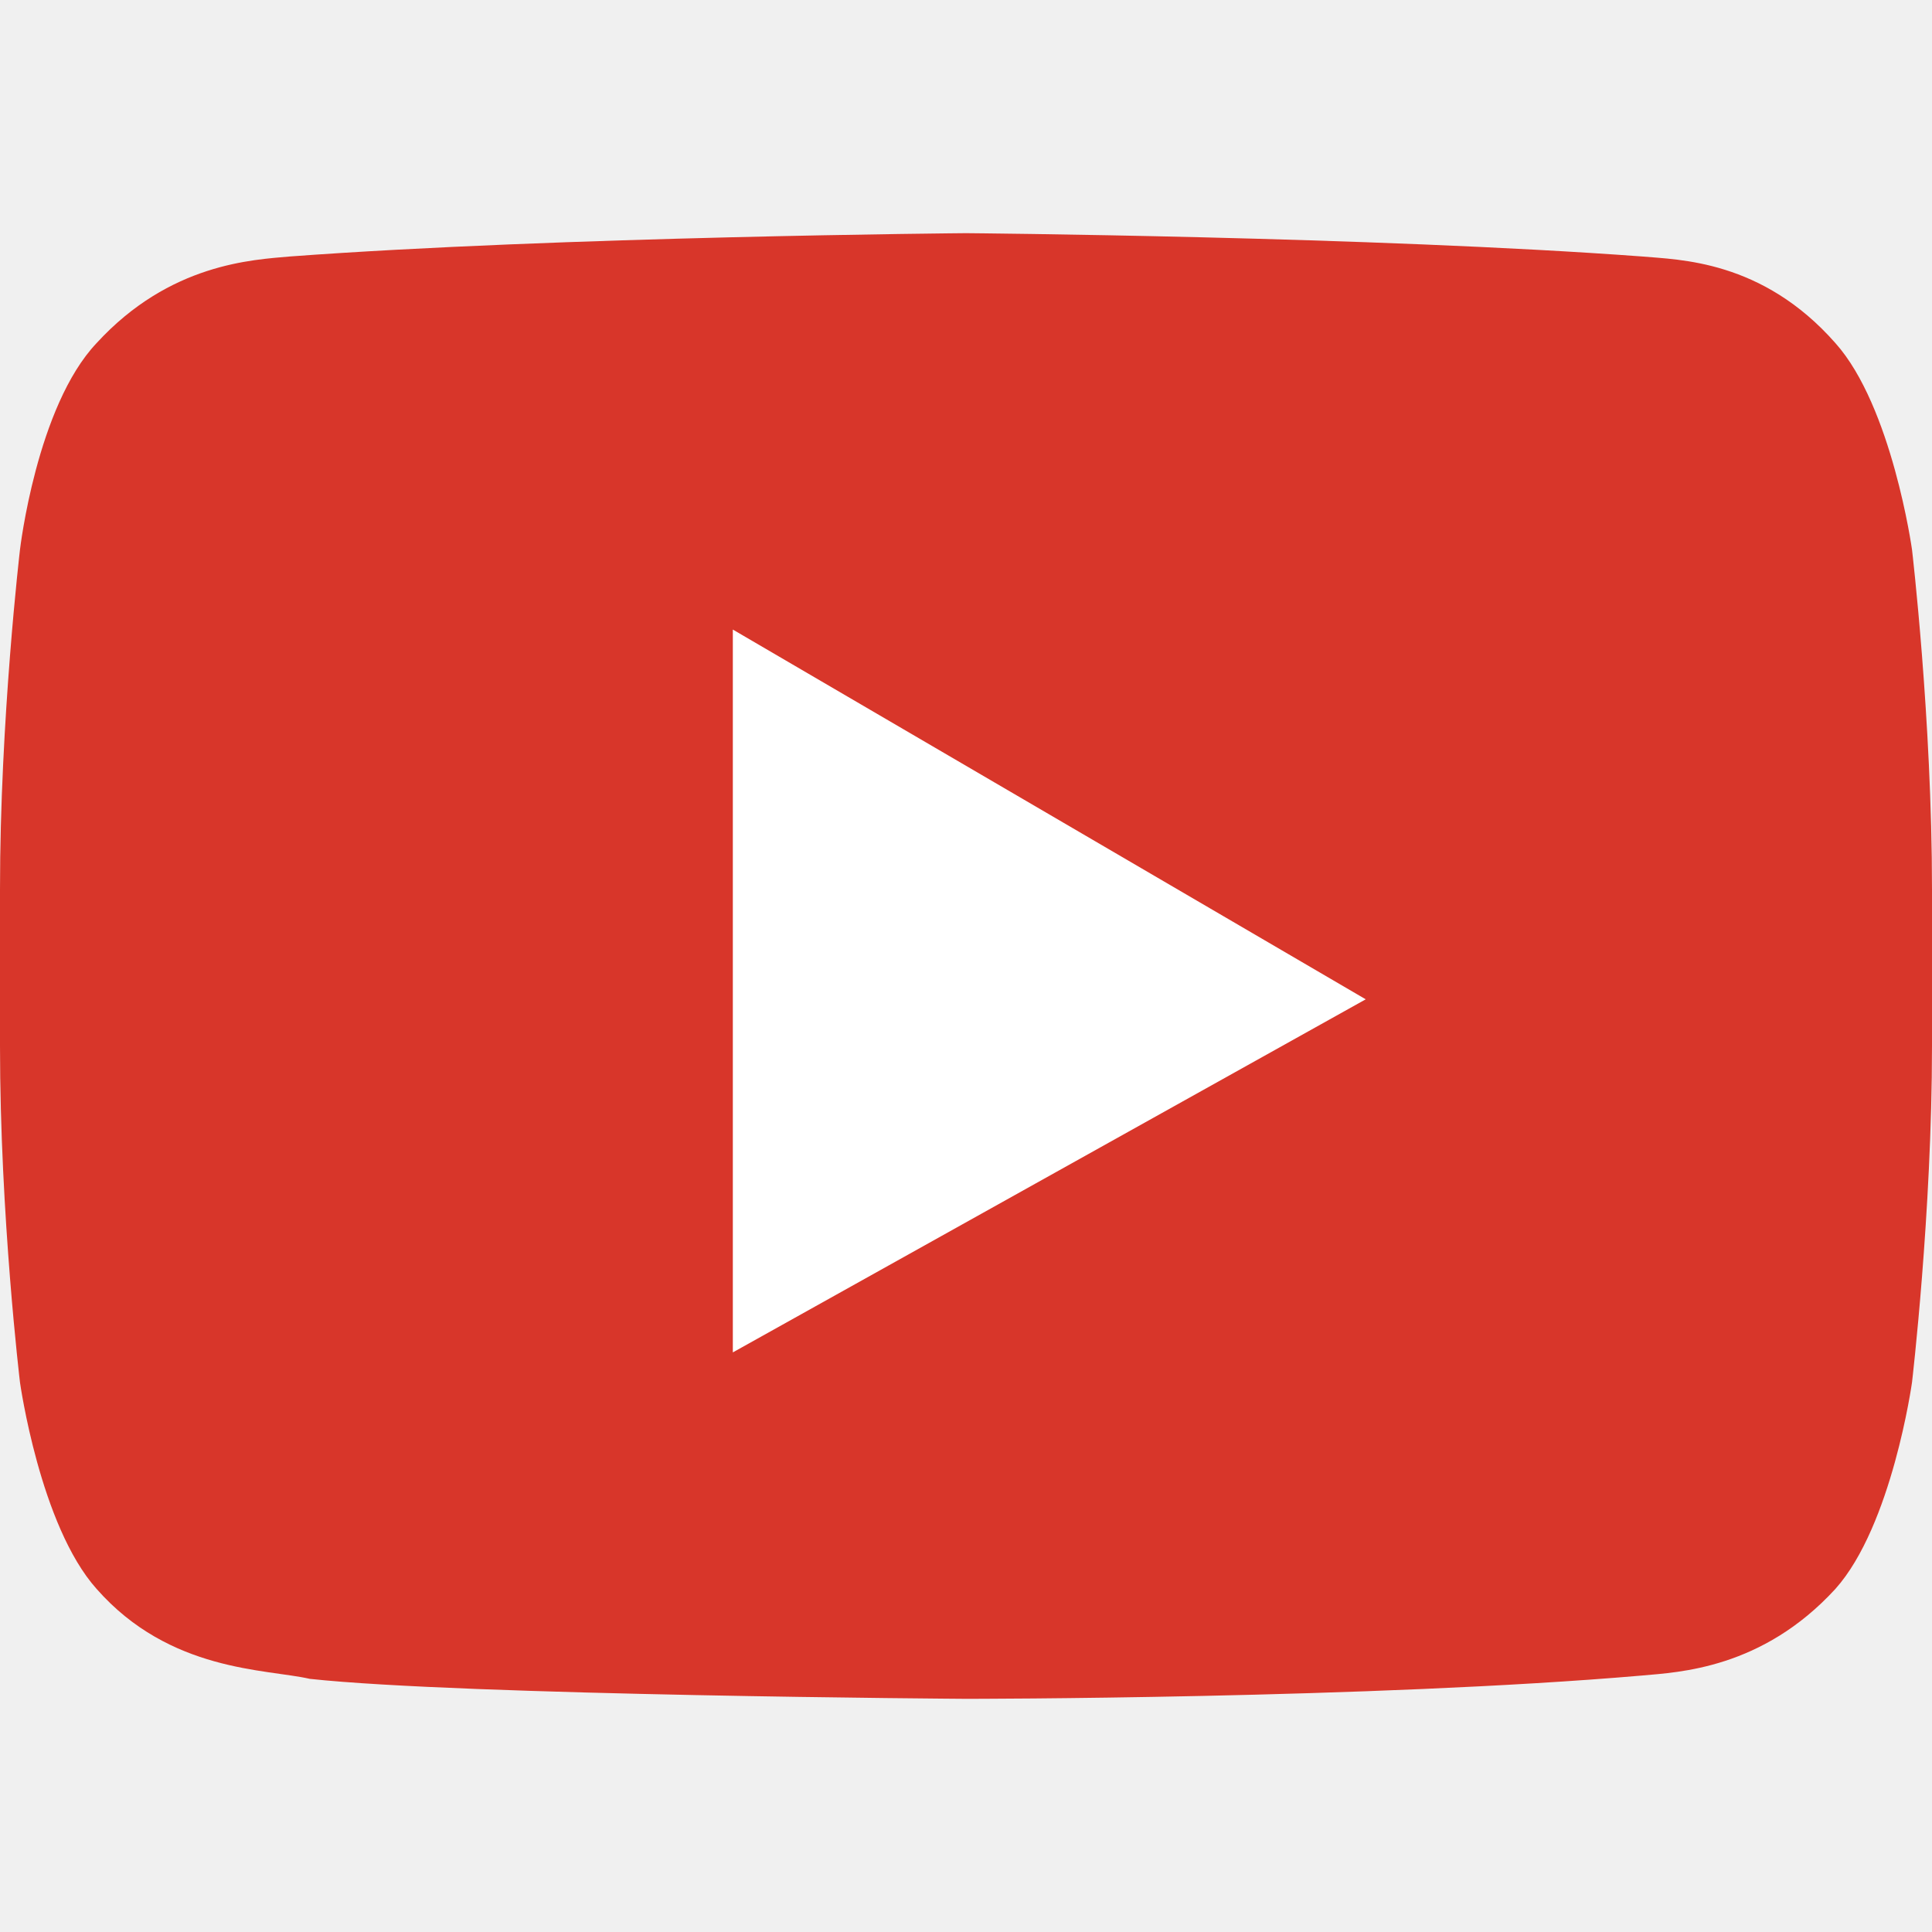
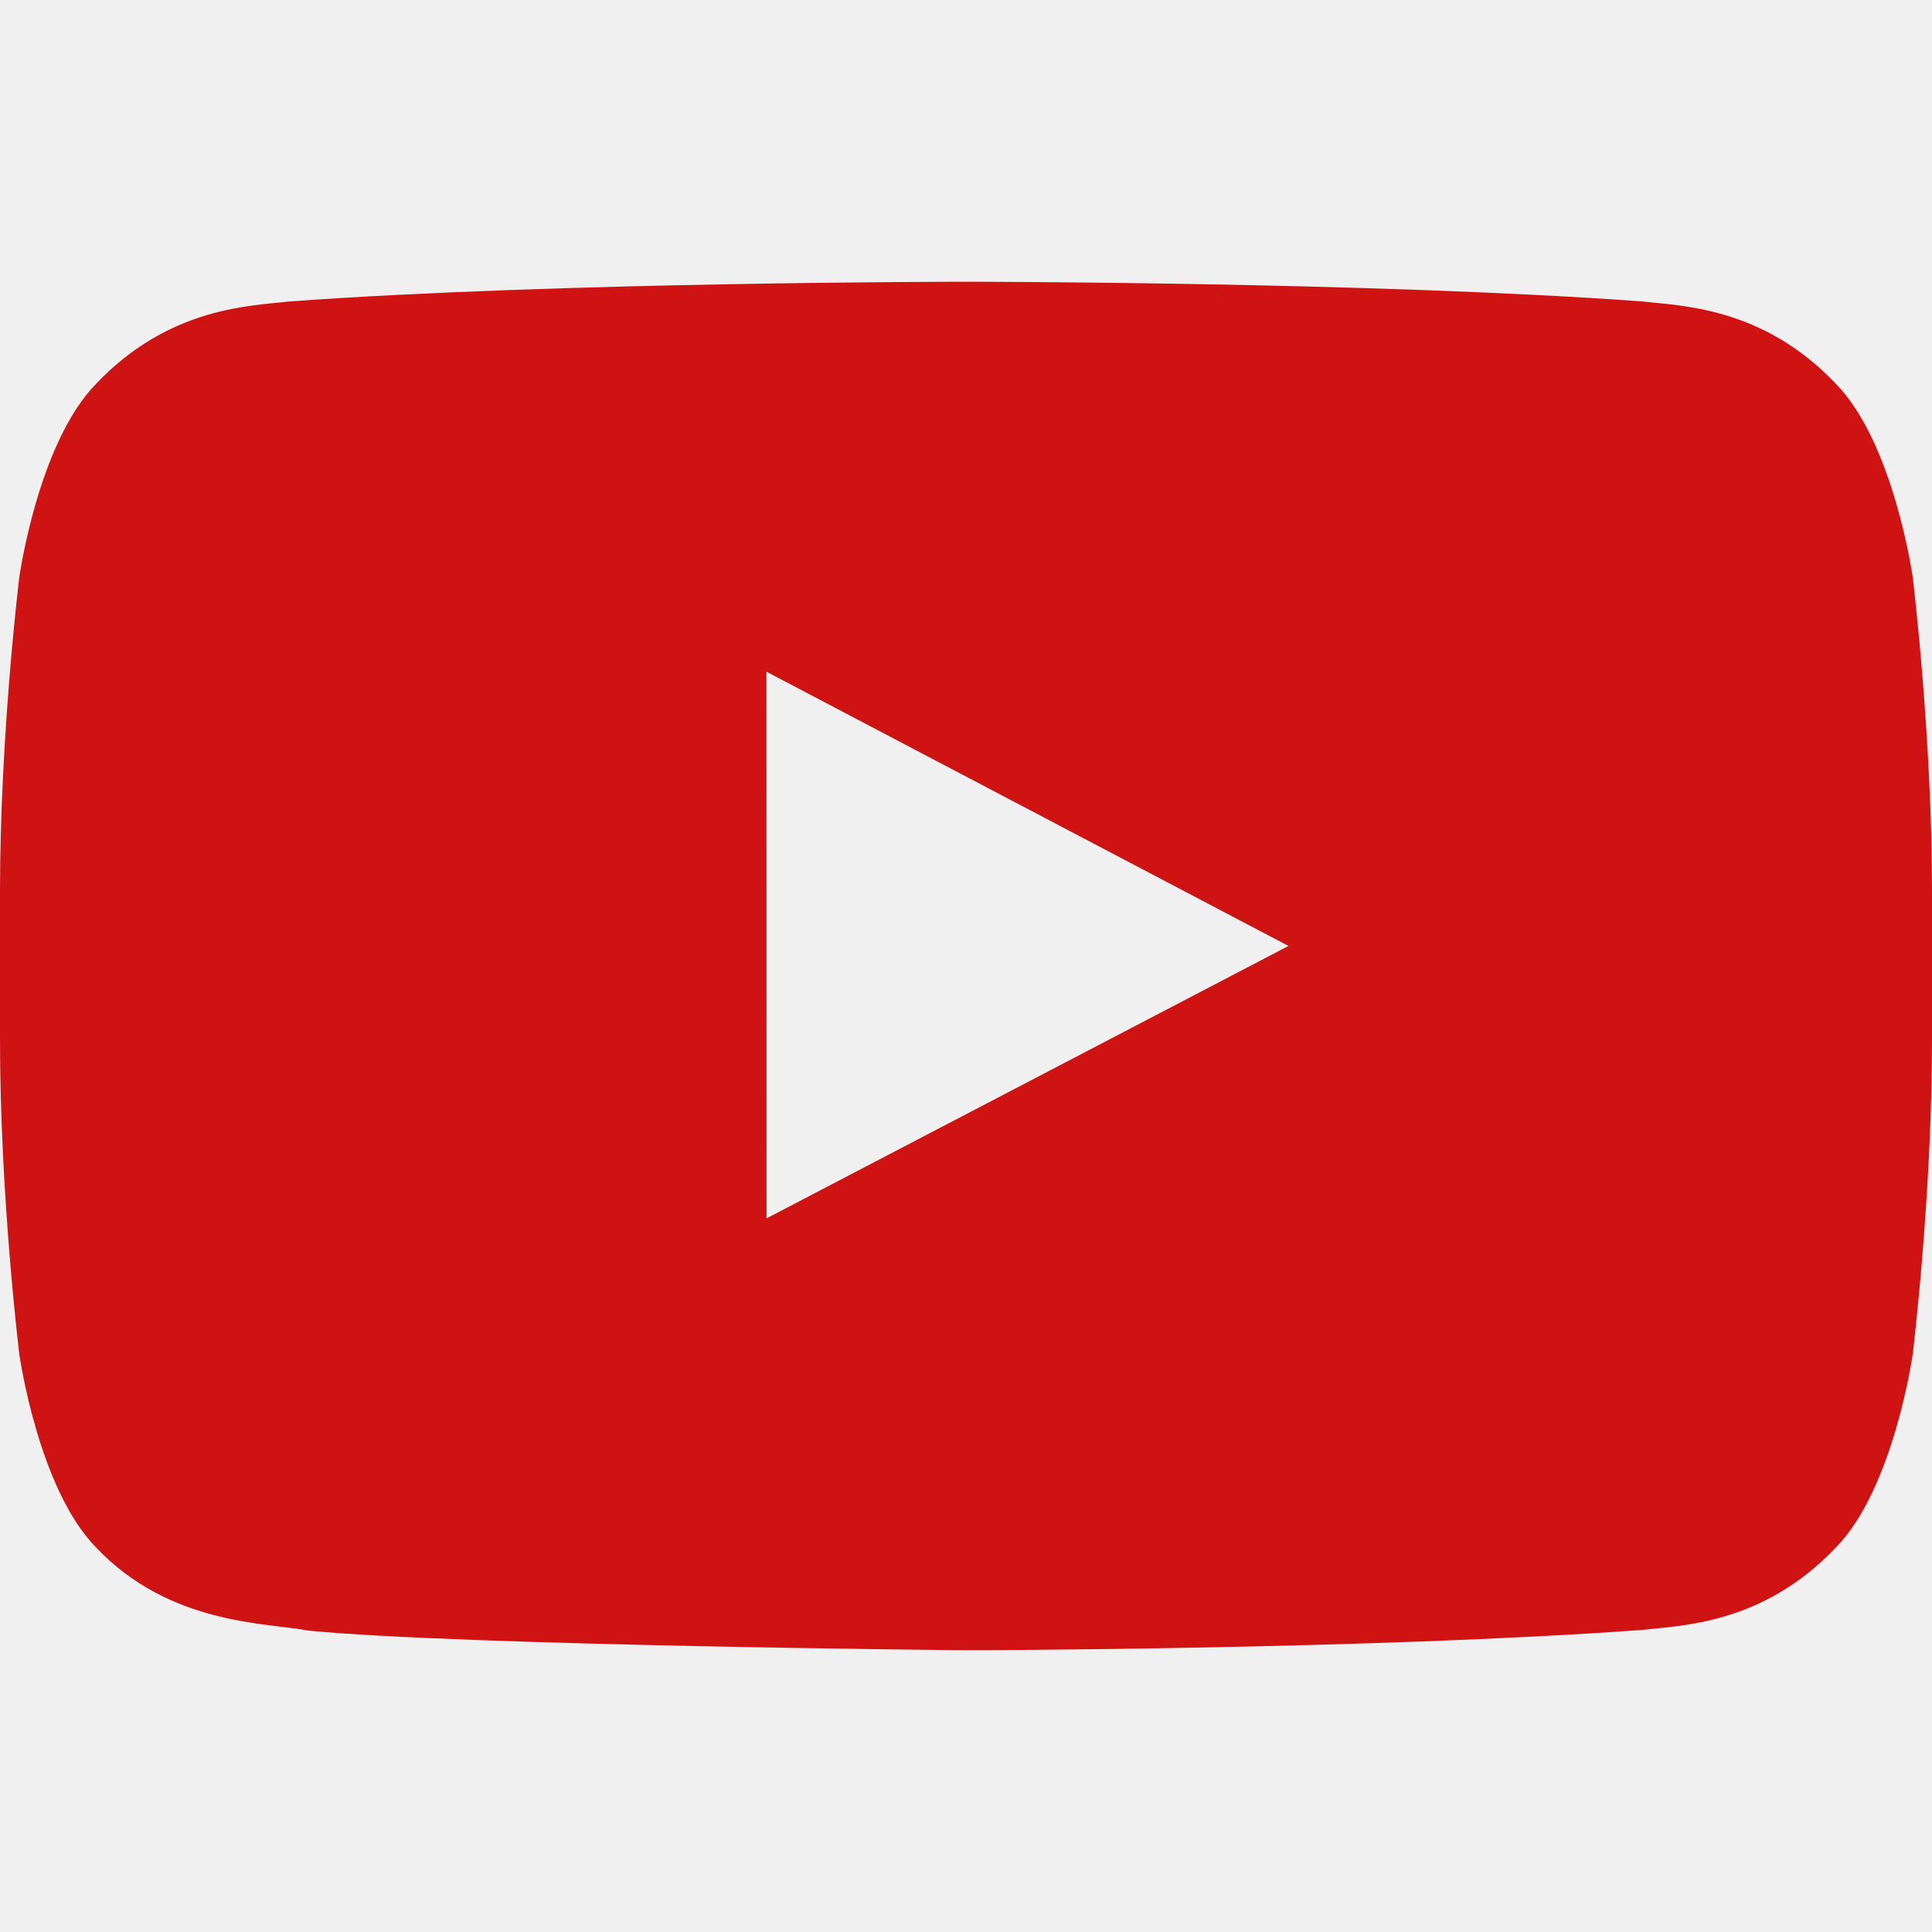
- <svg xmlns="http://www.w3.org/2000/svg" height="800px" width="800px" version="1.1" id="Layer_1" viewBox="0 0 512 512" xml:space="preserve">
-   <path style="fill:#D8362A;" d="M506.703,145.655c0,0-5.297-37.959-20.303-54.731c-19.421-22.069-41.49-22.069-51.2-22.952  C363.697,62.676,256,61.793,256,61.793l0,0c0,0-107.697,0.883-179.2,6.179c-9.71,0.883-31.779,1.766-51.2,22.952  C9.71,107.697,5.297,145.655,5.297,145.655S0,190.676,0,235.697v41.49c0,45.021,5.297,89.159,5.297,89.159  s5.297,37.959,20.303,54.731c19.421,22.069,45.021,21.186,56.497,23.835C122.703,449.324,256,450.207,256,450.207  s107.697,0,179.2-6.179c9.71-0.883,31.779-1.766,51.2-22.952c15.007-16.772,20.303-54.731,20.303-54.731S512,321.324,512,277.186  v-41.49C512,190.676,506.703,145.655,506.703,145.655" />
-   <polygon style="fill:#FFFFFF;" points="194.207,166.841 194.207,358.4 361.931,264.828 " />
+ <svg xmlns="http://www.w3.org/2000/svg" width="800px" height="800px" viewBox="0 -7 48 48" version="1.1">
+   <defs>
+ 
+ </defs>
+   <g id="Icons" stroke="none" stroke-width="1" fill="none" fill-rule="evenodd">
+     <g id="Color-" transform="translate(-200, -368)" fill="#CE1312">
+       <path d="M219.044,391.27 L219.042,377.688 L232.012,384.502 L219.044,391.27 Z M247.52,375.334 C247.52,375.334 247.05,372.003 245.612,370.536 C243.786,368.61 241.74,368.601 240.803,368.489 C234.086,368 224.011,368 224.011,368 L223.989,368 C223.989,368 213.914,368 207.197,368.489 C206.258,368.601 204.214,368.61 202.387,370.536 C200.948,372.003 200.48,375.334 200.48,375.334 C200.48,375.334 200,379.247 200,383.158 L200,386.826 C200,390.738 200.48,394.649 200.48,394.649 C200.48,394.649 200.948,397.98 202.387,399.447 C204.214,401.373 206.612,401.313 207.68,401.514 C211.52,401.885 224,402 224,402 C224,402 234.086,401.985 240.803,401.495 C241.74,401.382 243.786,401.373 245.612,399.447 C247.05,397.98 247.52,394.649 247.52,394.649 C247.52,394.649 248,390.738 248,386.826 L248,383.158 C248,379.247 247.52,375.334 247.52,375.334 L247.52,375.334 Z" id="Youtube">
+ 
+ </path>
+     </g>
+   </g>
</svg>
